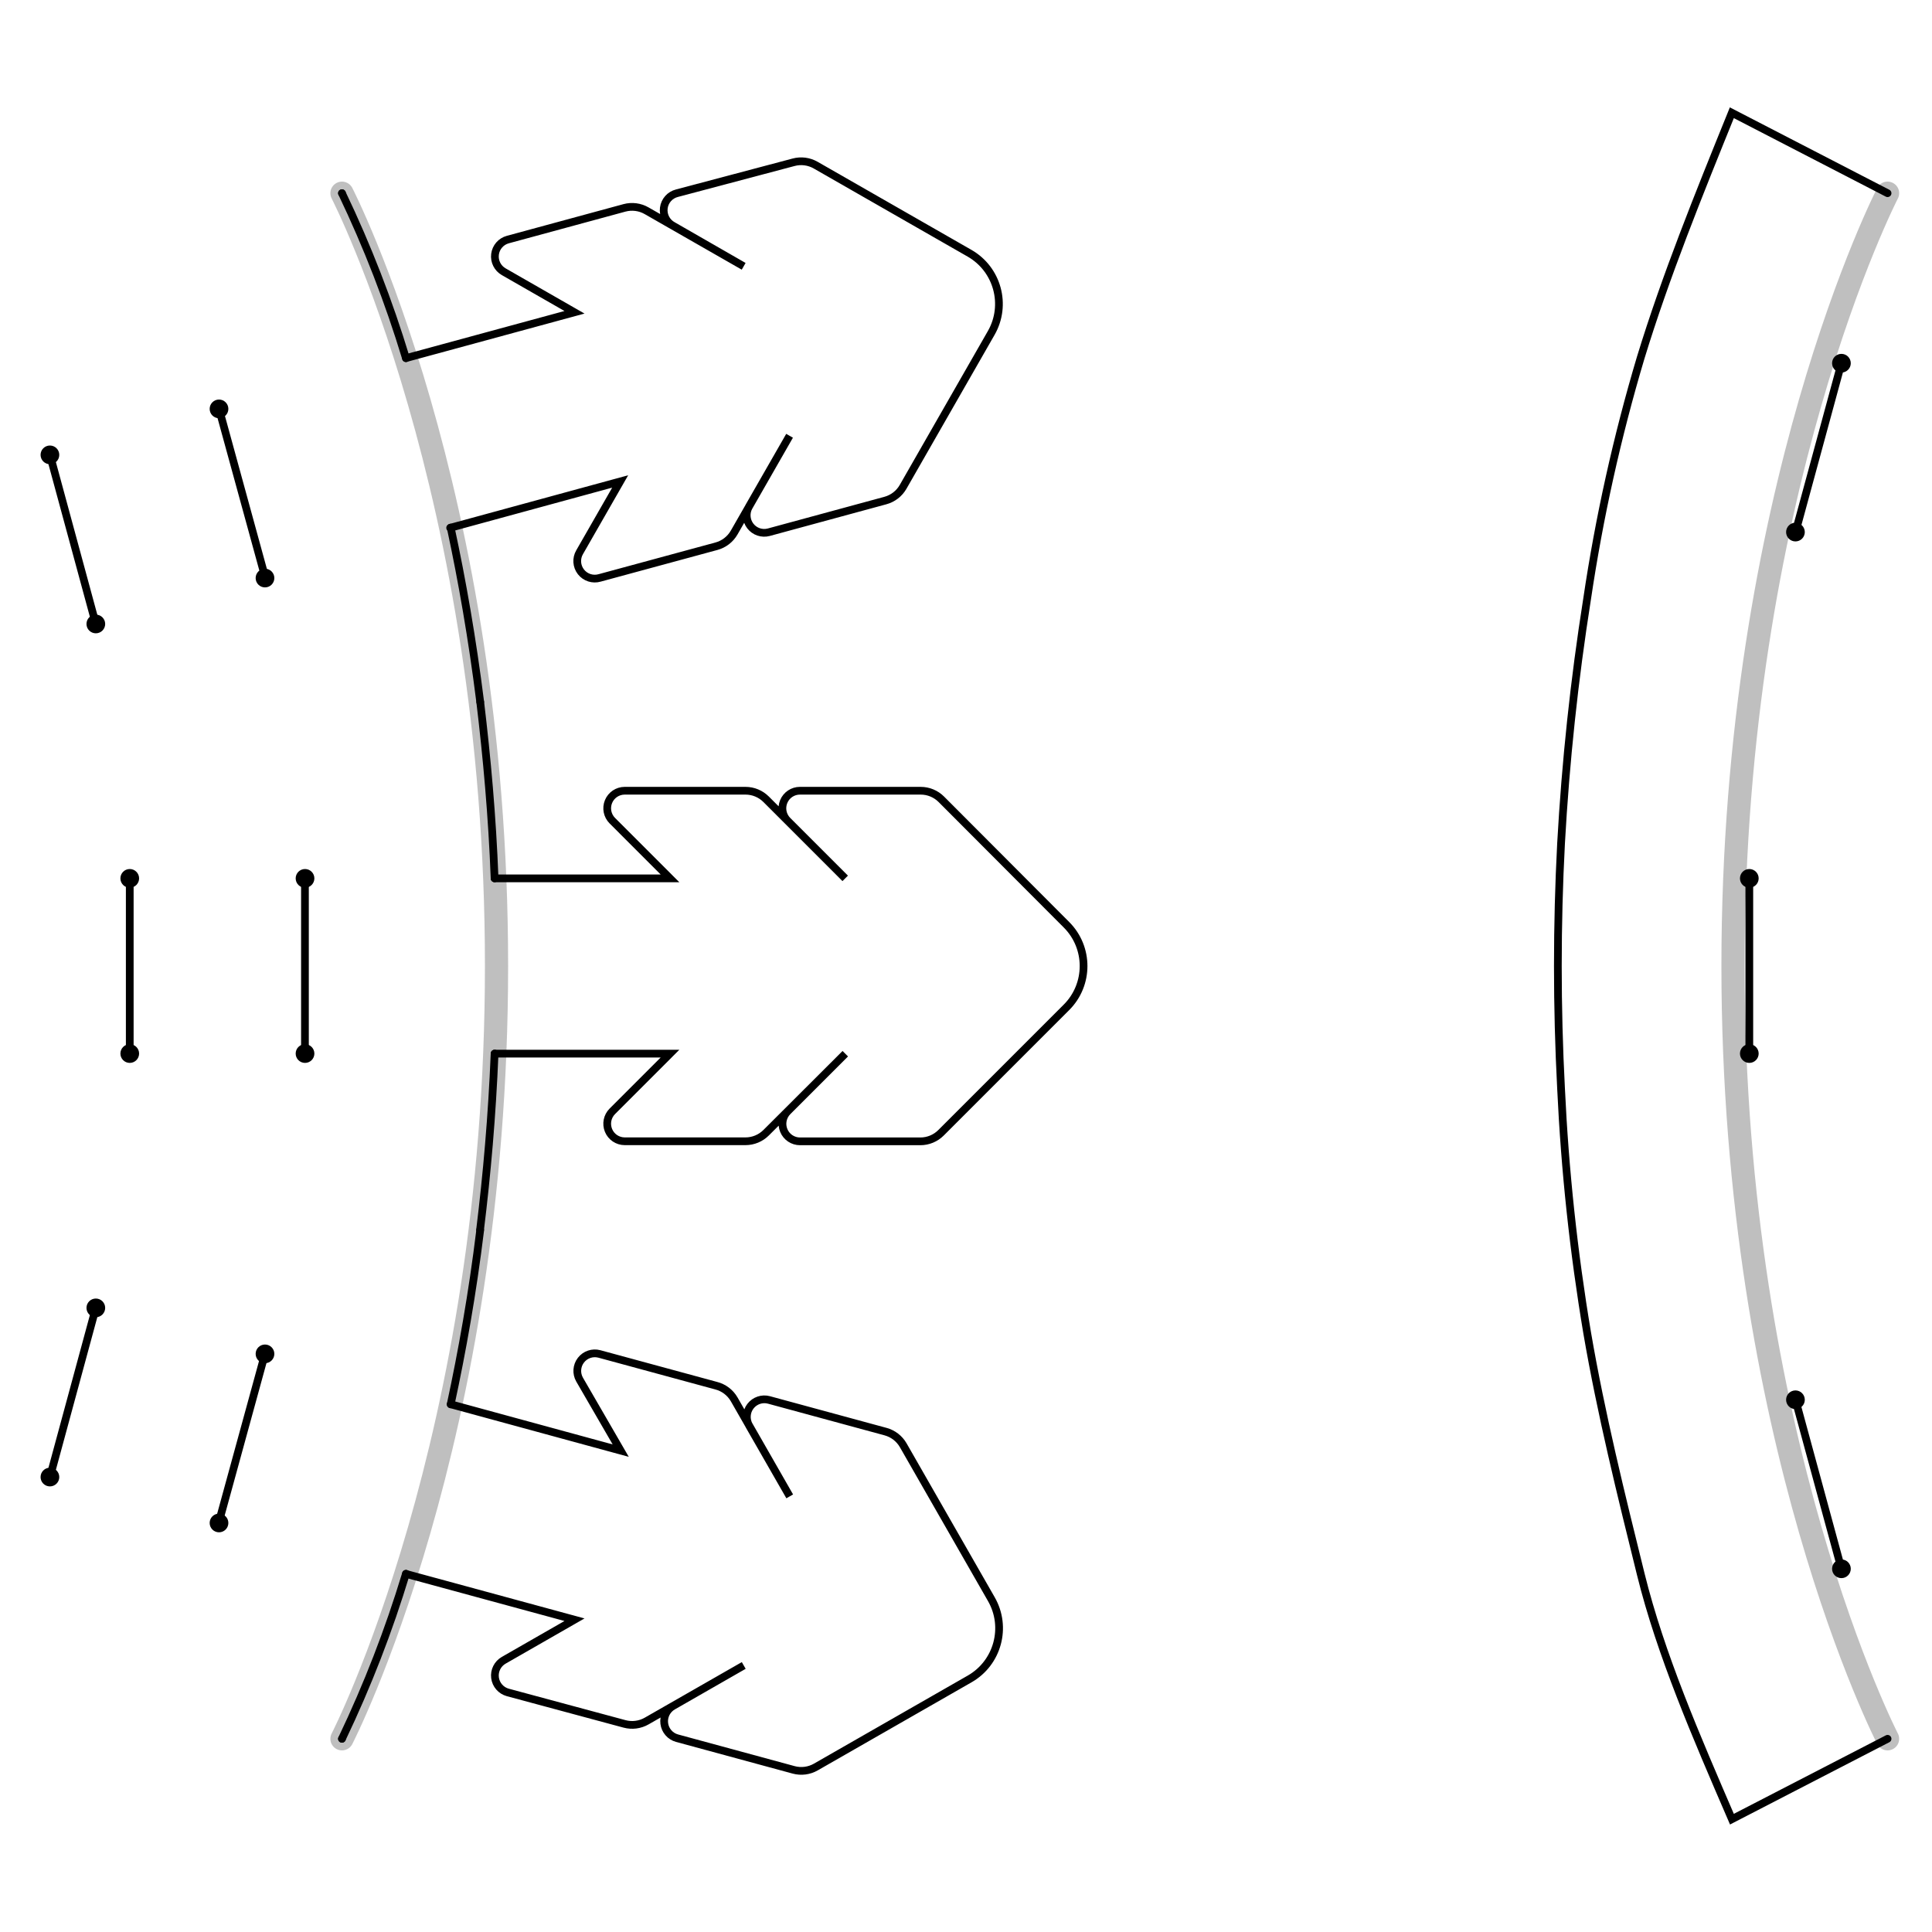
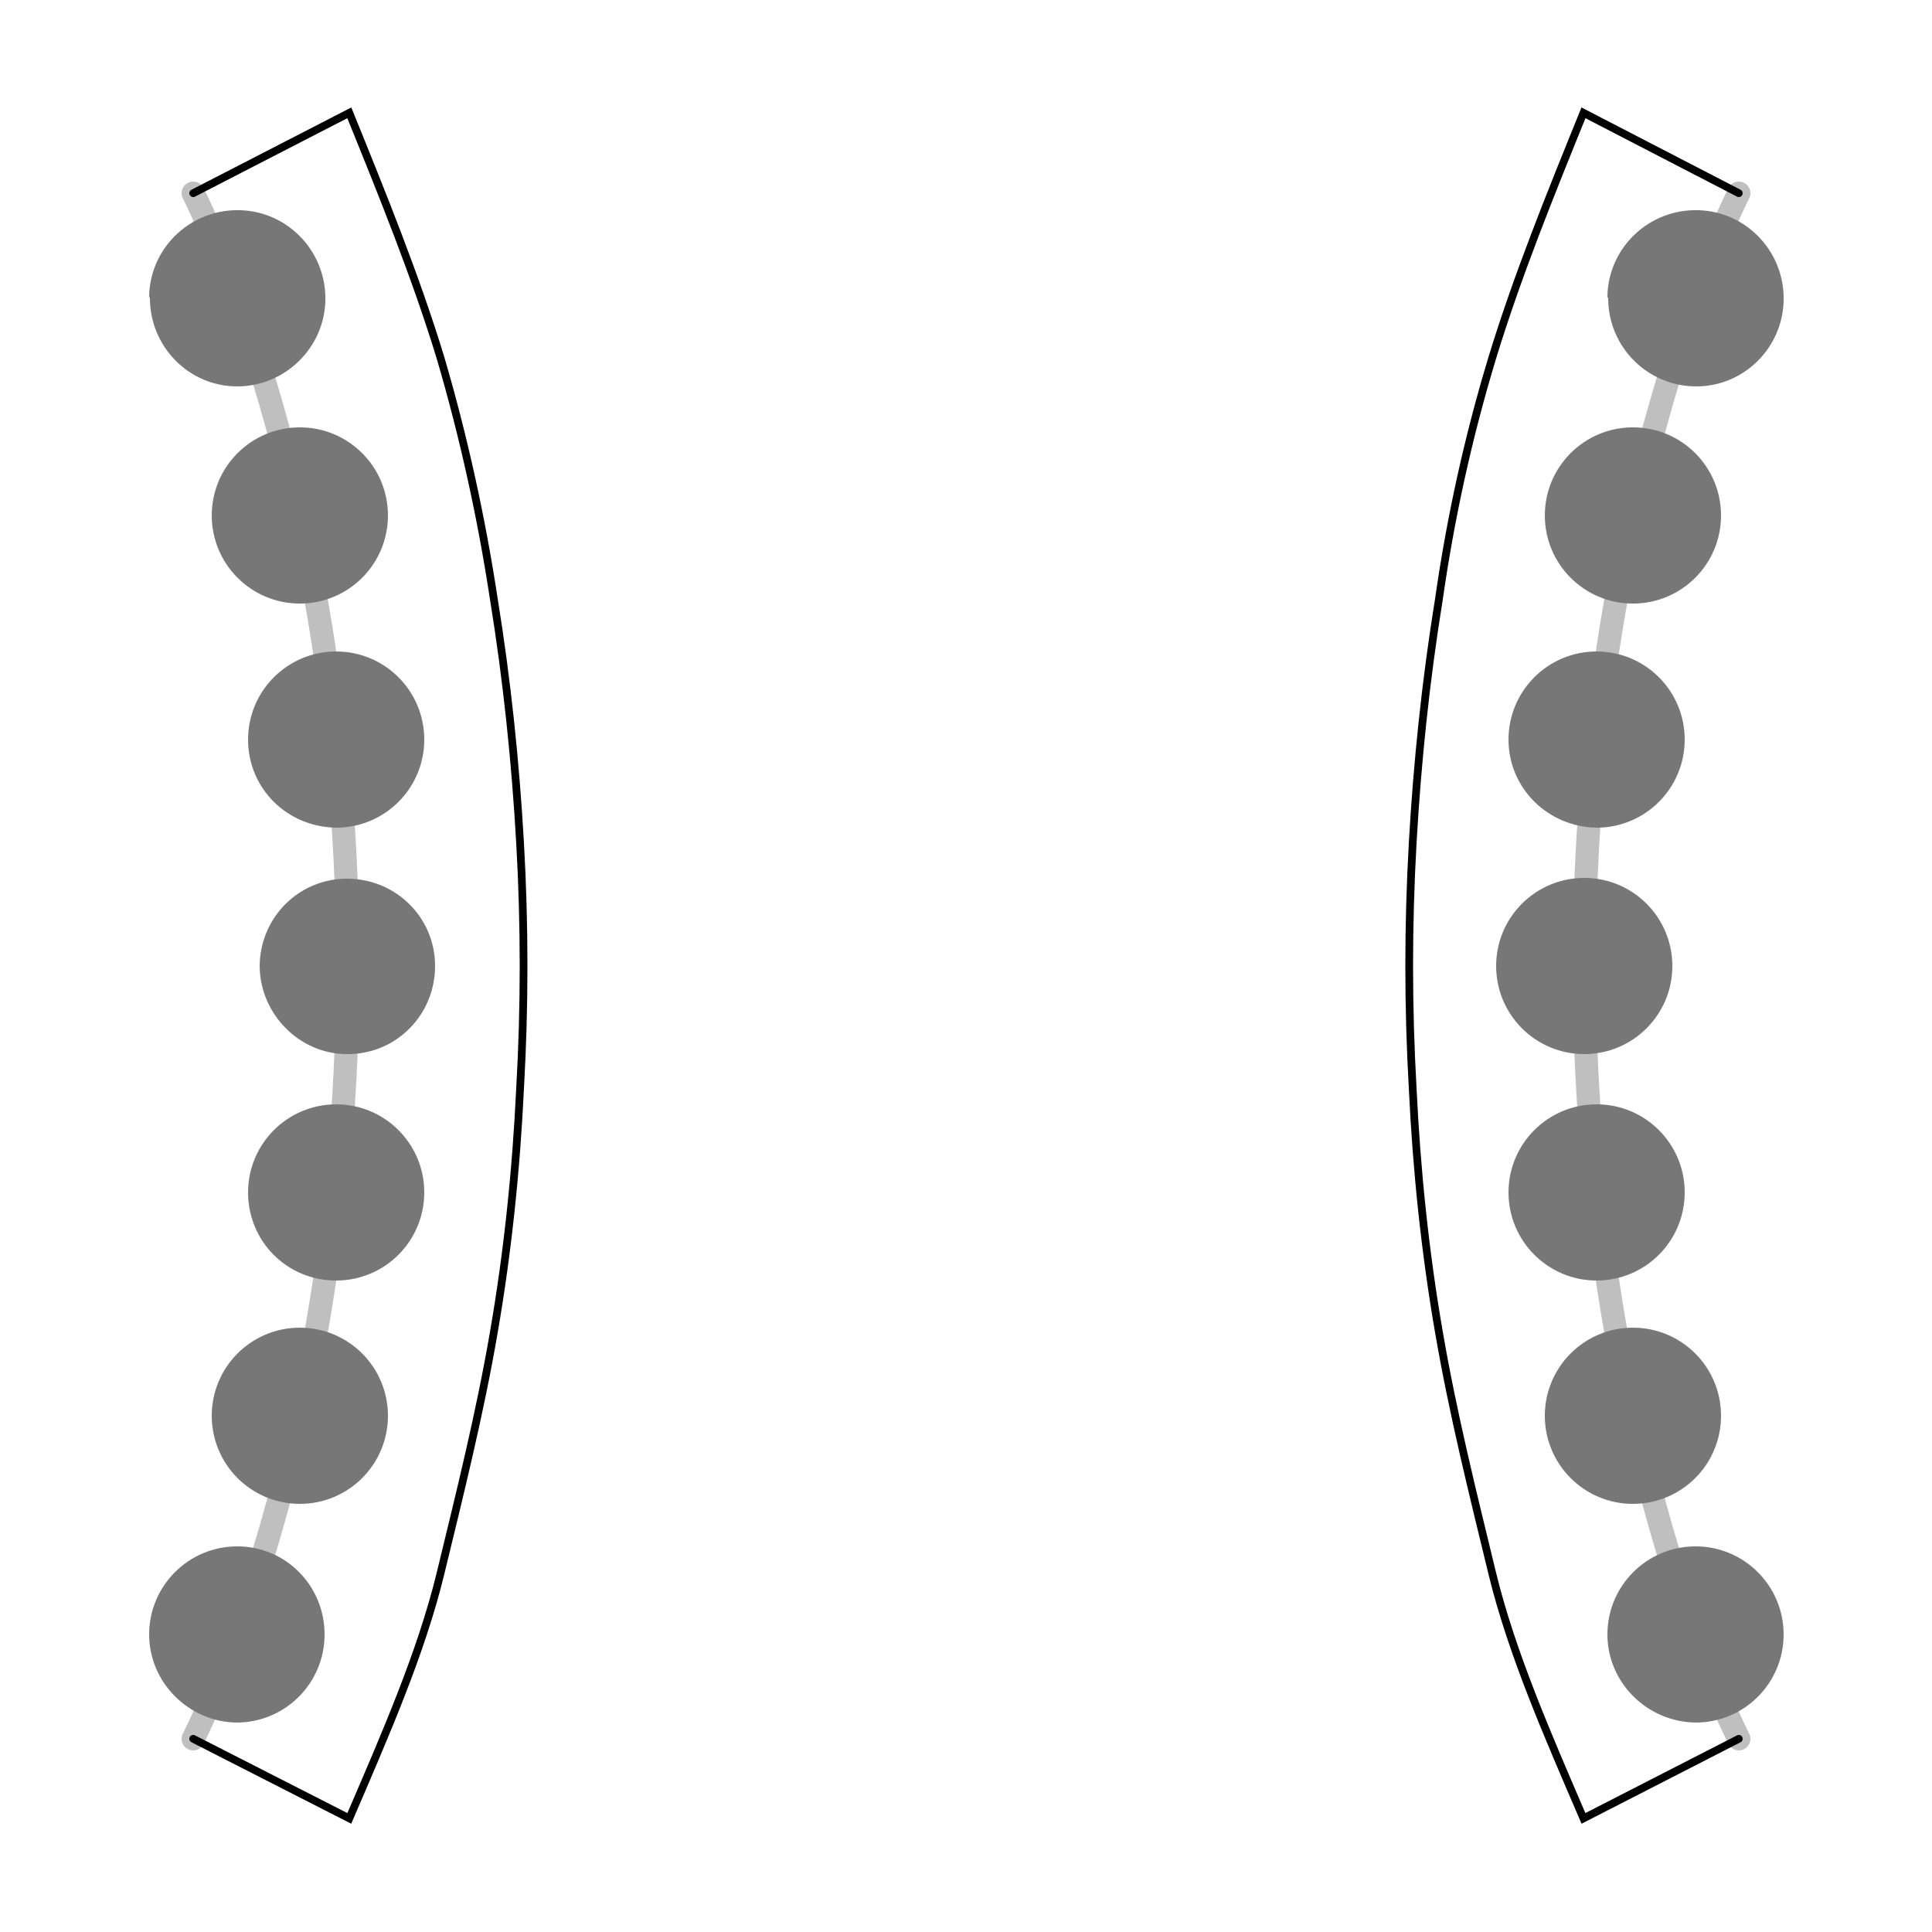
- <svg xmlns="http://www.w3.org/2000/svg" id="Layer_1" data-name="Layer 1" width="250" height="250" viewBox="0 0 250 250">
-   <defs>
-     <style>
-       .cls-1, .cls-2 {
-         fill: none;
-         stroke-linecap: round;
-       }
- 
-       .cls-1 {
-         stroke: #bfbfbf;
-         stroke-linejoin: round;
-         stroke-width: 3px;
-       }
- 
-       .cls-2 {
-         stroke: #000;
-         stroke-miterlimit: 10;
-       }
-     </style>
-   </defs>
-   <g>
-     <path id="joint" class="cls-1" d="M44.25,25s20,38.75,20,100-20,100-20,100" />
-     <path id="joint-2" class="cls-1" d="M244.25,25s-20,38.75-20,100,20,100,20,100" />
-     <path class="cls-2" d="M244.25,25L224.1,14.59c-4.3,10.61-8.59,21.21-11.79,31.68a224.49,224.49,0,0,0-6.94,31.24A313.45,313.45,0,0,0,202,109.13a303.91,303.91,0,0,0,0,31.73,265.47,265.47,0,0,0,3.38,31.62c1.8,10.48,4.37,20.86,6.94,31.24s7.18,21,11.79,31.68L244.25,225" />
-     <path class="cls-2" d="M232.33,181.13L238.28,203" />
-     <path class="cls-2" d="M231.62,181.13a0.71,0.71,0,1,1,.71.71,0.71,0.71,0,0,1-.71-0.71h0Z" />
-     <path class="cls-2" d="M237.57,203a0.71,0.71,0,1,1,.71.71,0.71,0.71,0,0,1-.71-0.71h0Z" />
-     <path class="cls-2" d="M226.36,113.66v22.68" />
-     <path class="cls-2" d="M225.65,113.66a0.71,0.71,0,1,1,.71.71,0.71,0.71,0,0,1-.71-0.71h0Z" />
-     <path class="cls-2" d="M225.65,136.33a0.71,0.71,0,1,1,.71.71,0.71,0.71,0,0,1-.71-0.71h0Z" />
-     <path class="cls-2" d="M238.28,47l-5.95,21.88" />
-     <path class="cls-2" d="M237.57,47a0.71,0.71,0,1,1,.71.71,0.71,0.71,0,0,1-.71-0.71h0Z" />
-     <path class="cls-2" d="M231.62,68.85a0.71,0.71,0,1,1,.71.71,0.71,0.71,0,0,1-.71-0.71h0Z" />
-     <path id="joint_1" data-name="joint 1" class="cls-2" d="M44.25,25h0" />
-     <path id="joint_1_1" data-name="joint 1 1" class="cls-2" d="M44.25,225h0" />
-     <path class="cls-2" d="M58.32,181.71l22,6L75,178.52a2.27,2.27,0,0,1,2.56-3.32l15.09,4.1A3.78,3.78,0,0,1,95,181.07l7.19,12.56-5.25-9.16a2.27,2.27,0,0,1,2.56-3.32l15.09,4.1a3.78,3.78,0,0,1,2.29,1.77l11.4,19.91a7.56,7.56,0,0,1-2.8,10.32h0l-19.91,11.4a3.78,3.78,0,0,1-2.87.37l-15.09-4.1a2.27,2.27,0,0,1-.53-4.16l9.16-5.25L83.68,222.7a3.78,3.78,0,0,1-2.87.37L65.71,219a2.27,2.27,0,0,1-.53-4.16l9.16-5.25-21.81-5.93" />
-     <path id="joint_1_2_1" data-name="joint 1 2 1" class="cls-2" d="M52.53,203.64A150.5,150.5,0,0,1,44.25,225" />
-     <path id="joint_1_2_1-2" data-name="joint 1 2 1-2" class="cls-2" d="M62.14,159.16c-1,8.2-2.35,15.74-3.82,22.56" />
-     <path class="cls-2" d="M34.29,175.19l-6,21.88" />
-     <path class="cls-2" d="M33.58,175.19a0.71,0.71,0,1,1,.71.71,0.71,0.71,0,0,1-.71-0.71h0Z" />
-     <path class="cls-2" d="M27.63,197.07a0.71,0.71,0,1,1,.71.71,0.71,0.71,0,0,1-.71-0.71h0Z" />
-     <path class="cls-2" d="M12.4,169.24L6.46,191.13" />
-     <path class="cls-2" d="M11.69,169.24a0.71,0.71,0,1,1,.71.71,0.71,0.71,0,0,1-.71-0.71h0Z" />
-     <path class="cls-2" d="M5.75,191.13a0.71,0.71,0,1,1,.71.71,0.71,0.71,0,0,1-.71-0.71h0Z" />
-     <path class="cls-2" d="M64,113.66H86.7l-7.47-7.47a2.27,2.27,0,0,1,1.6-3.87H96.47a3.78,3.78,0,0,1,2.67,1.11l10.23,10.23-7.47-7.47a2.27,2.27,0,0,1,1.6-3.87h15.64a3.78,3.78,0,0,1,2.67,1.11L138,119.66a7.56,7.56,0,0,1,0,10.69l-16.23,16.23a3.78,3.78,0,0,1-2.67,1.11H103.51a2.27,2.27,0,0,1-1.6-3.87l7.47-7.47L99.14,146.57a3.78,3.78,0,0,1-2.67,1.11H80.83a2.27,2.27,0,0,1-1.6-3.87l7.47-7.47H64" />
-     <path id="joint_1_2_2" data-name="joint 1 2 2" class="cls-2" d="M64,136.33c-0.33,8.07-1,15.69-1.88,22.82" />
-     <path id="joint_1_2_2-2" data-name="joint 1 2 2-2" class="cls-2" d="M62.14,90.83C63,98,63.69,105.58,64,113.66" />
-     <path class="cls-2" d="M39.46,113.66v22.68" />
-     <path class="cls-2" d="M38.76,113.66a0.71,0.71,0,1,1,.71.71h0A0.71,0.71,0,0,1,38.76,113.66Z" />
-     <path class="cls-2" d="M38.76,136.33a0.71,0.71,0,1,1,.71.71,0.71,0.71,0,0,1-.71-0.71h0Z" />
-     <path class="cls-2" d="M16.79,113.66v22.68" />
-     <path class="cls-2" d="M16.08,113.66a0.71,0.71,0,1,1,.71.71h0A0.71,0.71,0,0,1,16.08,113.66Z" />
-     <path class="cls-2" d="M16.08,136.33a0.71,0.71,0,1,1,.71.71,0.71,0.71,0,0,1-.71-0.71h0Z" />
-     <path class="cls-2" d="M52.53,46.34l21.81-5.93-9.16-5.25A2.27,2.27,0,0,1,65.71,31l15.09-4.1a3.78,3.78,0,0,1,2.87.37l12.56,7.19L87.07,29.2A2.27,2.27,0,0,1,87.6,25l15.08-4a3.78,3.78,0,0,1,2.87.37l19.91,11.4a7.56,7.56,0,0,1,2.8,10.32h0L116.86,63a3.78,3.78,0,0,1-2.29,1.77l-15.09,4.1a2.27,2.27,0,0,1-2.56-3.32l5.25-9.16L95,68.91a3.78,3.78,0,0,1-2.29,1.77L77.6,74.78A2.27,2.27,0,0,1,75,71.46l5.25-9.16-22,6" />
-     <path id="joint_1_2" data-name="joint 1 2" class="cls-2" d="M58.32,68.27c1.47,6.83,2.79,14.37,3.82,22.56" />
-     <path id="joint_1_2-2" data-name="joint 1 2-2" class="cls-2" d="M44.25,25a150.47,150.47,0,0,1,8.28,21.35" />
-     <path class="cls-2" d="M28.34,52.91l6,21.88" />
-     <path class="cls-2" d="M27.63,52.91a0.71,0.71,0,1,1,.71.71h0A0.71,0.71,0,0,1,27.63,52.91Z" />
-     <path class="cls-2" d="M33.58,74.8a0.71,0.71,0,1,1,.71.71h0A0.71,0.71,0,0,1,33.58,74.8Z" />
-     <path class="cls-2" d="M6.46,58.86L12.4,80.74" />
-     <path class="cls-2" d="M5.75,58.86a0.71,0.71,0,1,1,.71.71h0A0.71,0.71,0,0,1,5.75,58.86Z" />
-     <path class="cls-2" d="M11.69,80.74a0.71,0.71,0,1,1,.71.71h0A0.71,0.71,0,0,1,11.69,80.74Z" />
-   </g>
+ <svg xmlns="http://www.w3.org/2000/svg" version="1.1" id="Layer_1" x="0px" y="0px" viewBox="0 0 250 250" style="enable-background:new 0 0 250 250;" xml:space="preserve">
+   <style type="text/css">
+ 	.st0{fill:none;stroke:#BFBFBF;stroke-width:3;stroke-linecap:round;stroke-linejoin:round;}
+ 	.st1{fill:none;stroke:#000000;stroke-linecap:round;stroke-miterlimit:10;}
+ 	.st2{fill:#777777;}
+ </style>
+   <path id="joint" class="st0" d="M25,25c0,0,20,38.7,20,100S25,225,25,225" />
+   <path id="joint-2" class="st0" d="M225,25c0,0-20,38.8-20,100s20,100,20,100" />
+   <path class="st1" d="M225,25l-20.1-10.4c-4.3,10.6-8.6,21.2-11.8,31.7c-3.1,10.2-5.4,20.7-6.9,31.2c-1.7,10.5-2.8,21-3.4,31.6  c-0.6,10.6-0.6,21.2,0,31.7c0.5,10.6,1.6,21.2,3.4,31.6c1.8,10.5,4.4,20.9,6.9,31.2s7.2,21,11.8,31.7L225,225" />
+   <path class="st2" d="M208,38.2c0.2-6.3,5.5-11.2,11.8-11c6.3,0.2,11.2,5.5,11,11.8c-0.2,6.1-5.2,11-11.3,11  c-6.3,0-11.4-5.1-11.4-11.4C208,38.5,208,38.4,208,38.2L208,38.2L208,38.2z" />
+   <path class="st2" d="M199.9,66.7c0-6.3,5.1-11.4,11.4-11.4c6.3,0,11.4,5.1,11.4,11.4c0,6.3-5.1,11.4-11.4,11.4l0,0l0,0  C205,78.1,199.9,73,199.9,66.7z" />
+   <path class="st2" d="M195.2,95.7c0-6.3,5.1-11.4,11.4-11.4c6.3,0,11.4,5.1,11.4,11.4c0,6.3-5.1,11.4-11.4,11.4l0,0l0,0  C200.3,107,195.2,102,195.2,95.7z" />
+   <path class="st2" d="M193.6,125c0-6.3,5.1-11.4,11.4-11.4c6.3,0,11.4,5.1,11.4,11.4c0,6.3-5.1,11.4-11.4,11.4l0,0l0,0  C198.7,136.4,193.6,131.3,193.6,125z" />
+   <path class="st2" d="M195.2,154.3c0-6.3,5.1-11.4,11.4-11.4s11.4,5.1,11.4,11.4s-5.1,11.4-11.4,11.4l0,0l0,0  C200.3,165.7,195.2,160.6,195.2,154.3z" />
+   <path class="st2" d="M199.9,183.2c0-6.3,5.1-11.4,11.4-11.4s11.4,5.1,11.4,11.4s-5.1,11.4-11.4,11.4l0,0l0,0  C205,194.6,199.9,189.5,199.9,183.2z" />
+   <path class="st2" d="M208,211.5c0-6.3,5.1-11.4,11.4-11.4s11.4,5.1,11.4,11.4s-5.1,11.4-11.4,11.4l0,0l0,0  C213.1,222.8,208,217.7,208,211.5z" />
+   <path class="st1" d="M25,25l20.2-10.4c4.3,10.6,8.6,21.2,11.8,31.7C60,56.5,62.3,67,63.9,77.5c1.7,10.5,2.8,21,3.4,31.6  c0.6,10.6,0.6,21.2,0,31.7c-0.5,10.6-1.6,21.2-3.4,31.6c-1.8,10.5-4.4,20.9-6.9,31.2s-7.2,21-11.8,31.7L25,225" />
+   <path class="st2" d="M19.3,38.2c0.2-6.3,5.5-11.2,11.8-11c6.3,0.2,11.2,5.5,11,11.8c-0.2,6.1-5.3,11-11.4,11  c-6.3,0-11.3-5.2-11.3-11.4C19.3,38.4,19.3,38.3,19.3,38.2L19.3,38.2L19.3,38.2z" />
+   <path class="st2" d="M27.4,66.7c0-6.3,5.1-11.4,11.4-11.4c6.3,0,11.4,5.1,11.4,11.4c0,6.3-5.1,11.4-11.4,11.4h0l0,0  C32.5,78.1,27.4,73,27.4,66.7z" />
+   <path class="st2" d="M32.1,95.7c0-6.3,5.1-11.4,11.4-11.4c6.3,0,11.4,5.1,11.4,11.4c0,6.3-5.1,11.4-11.4,11.4h0l0,0  C37.1,107,32.1,102,32.1,95.7z" />
+   <path class="st2" d="M33.6,125.1c0-6.3,5-11.4,11.3-11.4c6.3,0,11.4,5,11.4,11.3c0,6.3-5,11.4-11.3,11.4c0,0-0.1,0-0.1,0l0,0  C38.8,136.4,33.7,131.3,33.6,125.1z" />
+   <path class="st2" d="M32.1,154.3c0-6.3,5.1-11.4,11.4-11.4s11.4,5.1,11.4,11.4s-5.1,11.4-11.4,11.4h0l0,0  C37.1,165.7,32.1,160.6,32.1,154.3z" />
+   <path class="st2" d="M27.4,183.2c0-6.3,5.1-11.4,11.4-11.4s11.4,5.1,11.4,11.4s-5.1,11.4-11.4,11.4h0l0,0  C32.5,194.6,27.4,189.5,27.4,183.2z" />
+   <path class="st2" d="M19.3,211.5c0-6.3,5.1-11.4,11.4-11.4S42,205.2,42,211.5c0,6.3-5.1,11.4-11.4,11.4h0l0,0  C24.4,222.8,19.3,217.7,19.3,211.5z" />
</svg>
